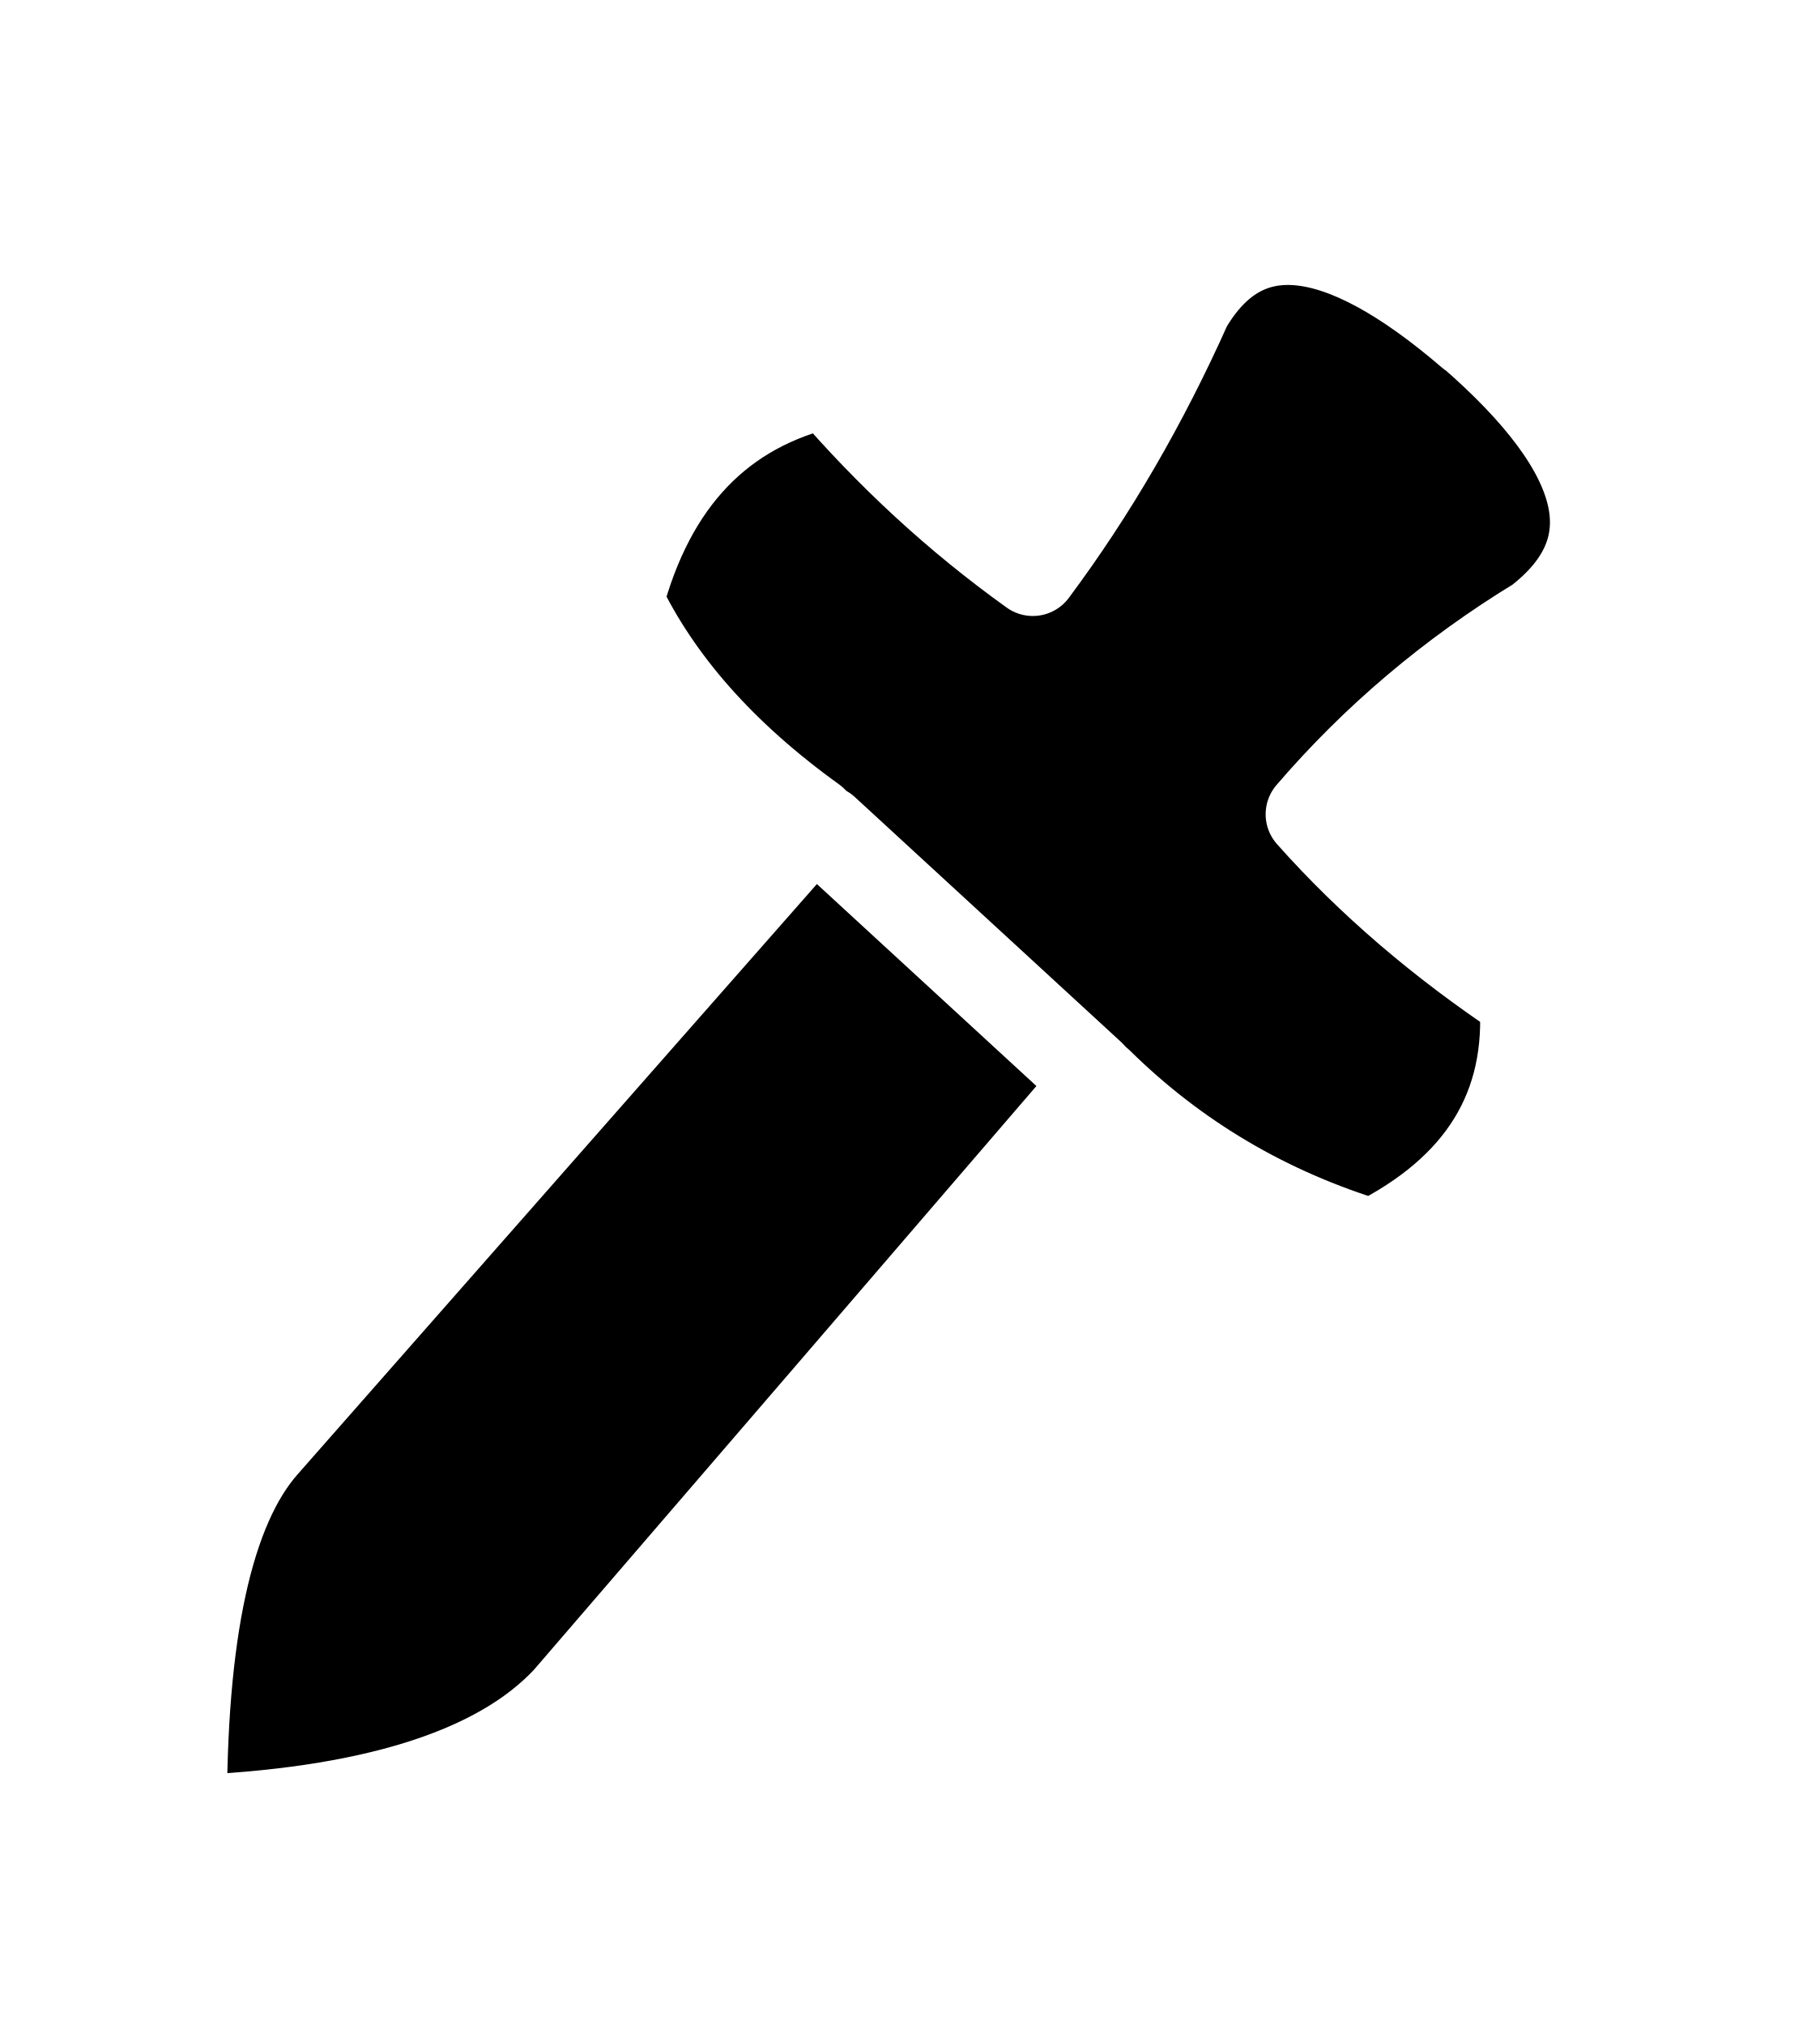
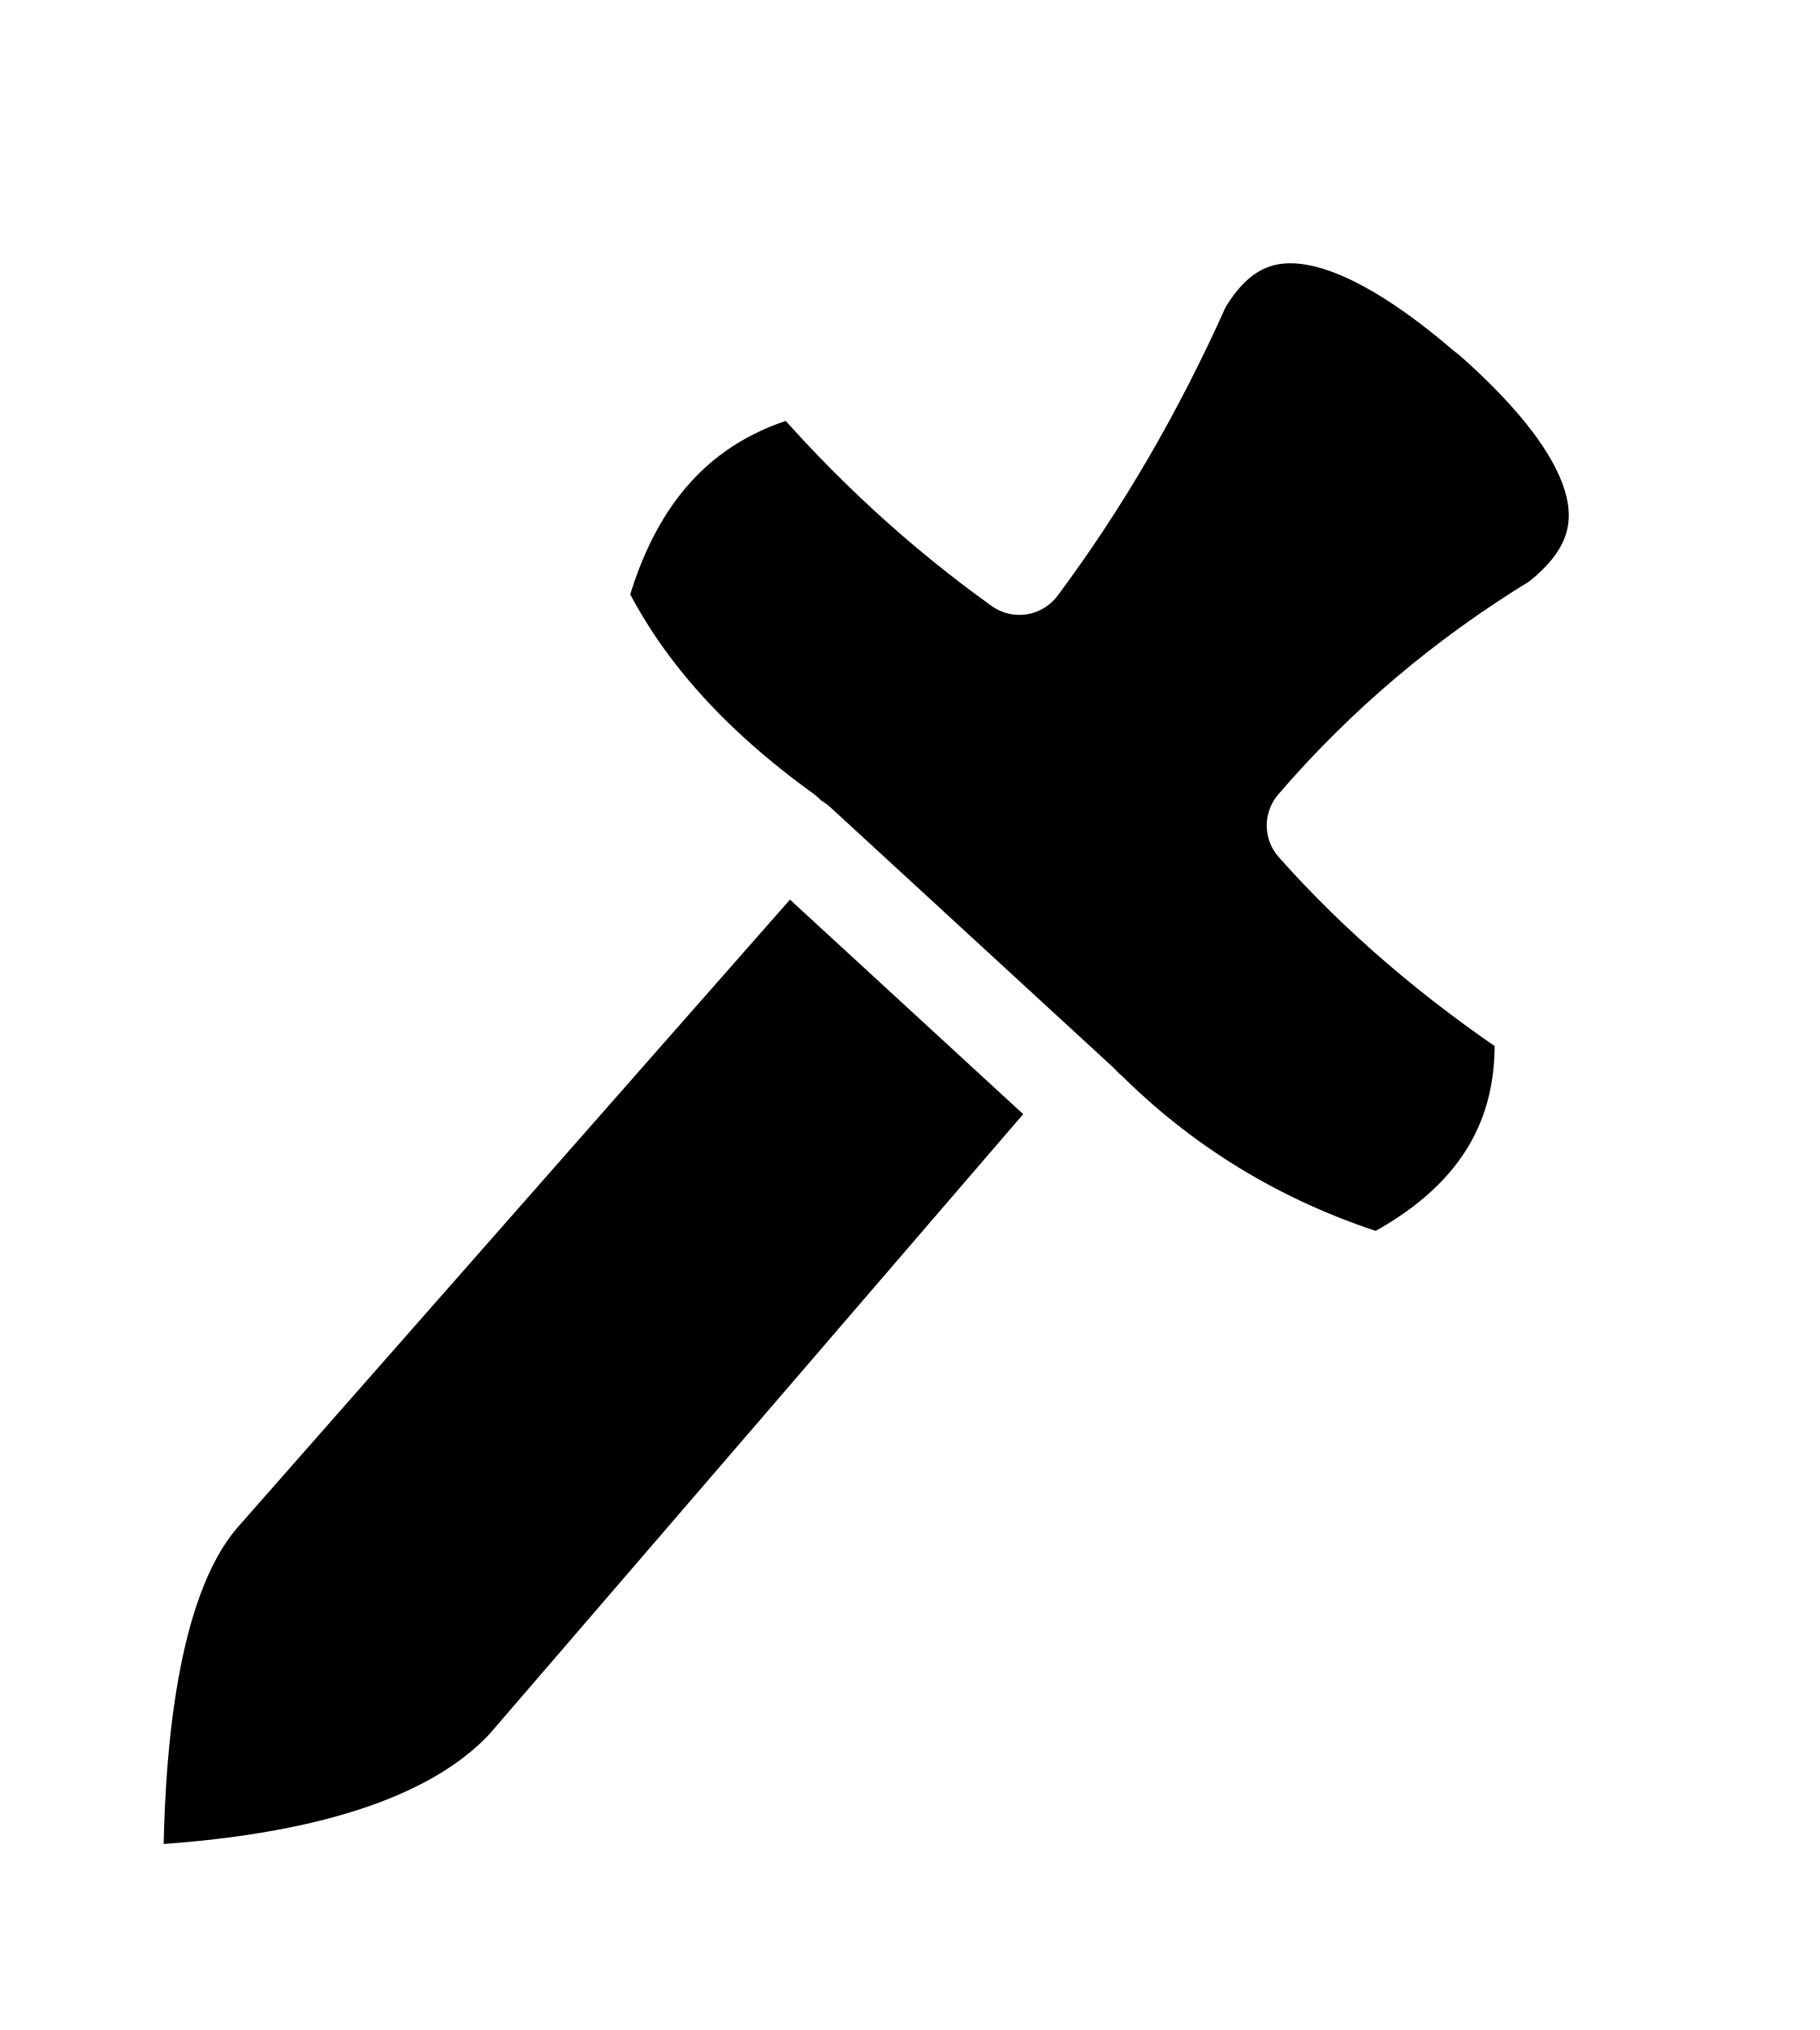
- <svg xmlns="http://www.w3.org/2000/svg" width="100%" height="100%" version="1.1" style="stroke-linecap: round; stroke-linejoin: round; stroke-miterlimit: 20; " viewBox="759 -15.719 202.802 225.687">
-   <g id="G-52-291383" transform="matrix(1,0,0,1,441.8764,-206.726)">
+ <svg xmlns="http://www.w3.org/2000/svg" width="100%" height="100%" version="1.1" style="stroke-linecap: round; stroke-linejoin: round; stroke-miterlimit: 20; " viewBox="-12.073 -199.908 190.883 212.999">
+   <g id="G-52-291383" transform="matrix(1,0,0,1,-337.3679,-395.0499)">
    <path id="P-c5-adc58c" d="M899.314 28.318Q922.535 48.209 907.006 60.402Q892.52 69.379 881.771 82.071Q891.793 93.198 905.724 102.328Q907.262 120.693 889.019 129.957Q871.317 124.731 858.355 112.142Q827.589 148.428 799.595 181.382Q788.193 193.725 756.798 195.092Q756.391 163.759 765.615 153.153Q794.766 119.561 826.307 83.183Q811.055 72.371 804.491 58.857Q809.704 38.586 827.659 34.339Q838.088 46.338 850.633 55.189Q860.443 41.832 867.622 25.458Q876.919 9.41 899.284 28.354 " style="stroke: rgb(255, 255, 255); stroke-opacity: 1; stroke-width: 10; fill: rgb(0, 0, 0); fill-opacity: 1;" transform="matrix(0.9999754,0.007009767,-0.007009767,0.9999754,-417.9885,193.5084)" />
    <line id="L-7d-914cd9" x1="781.377" y1="89.356" x2="821.664" y2="90.67" transform="matrix(0.7575978,0.6527216,-0.6527216,0.7575978,-124.6335,-294.2029)" style="stroke: rgb(255, 255, 255); stroke-opacity: 1; stroke-width: 10; fill: none; fill-opacity: 0;" />
  </g>
-   <defs id="SvgjsDefs6909" />
-   <circle id="C-a0-8c19ff" r="4.423" cx="0" cy="0" style="stroke: rgb(255, 255, 255); stroke-opacity: 0; stroke-width: 1; fill: rgb(255, 0, 0); fill-opacity: 0;" transform="matrix(1,0,0,1,778.8907,188.3314)" />
+   <defs id="SvgjsDefs14590" />
</svg>
